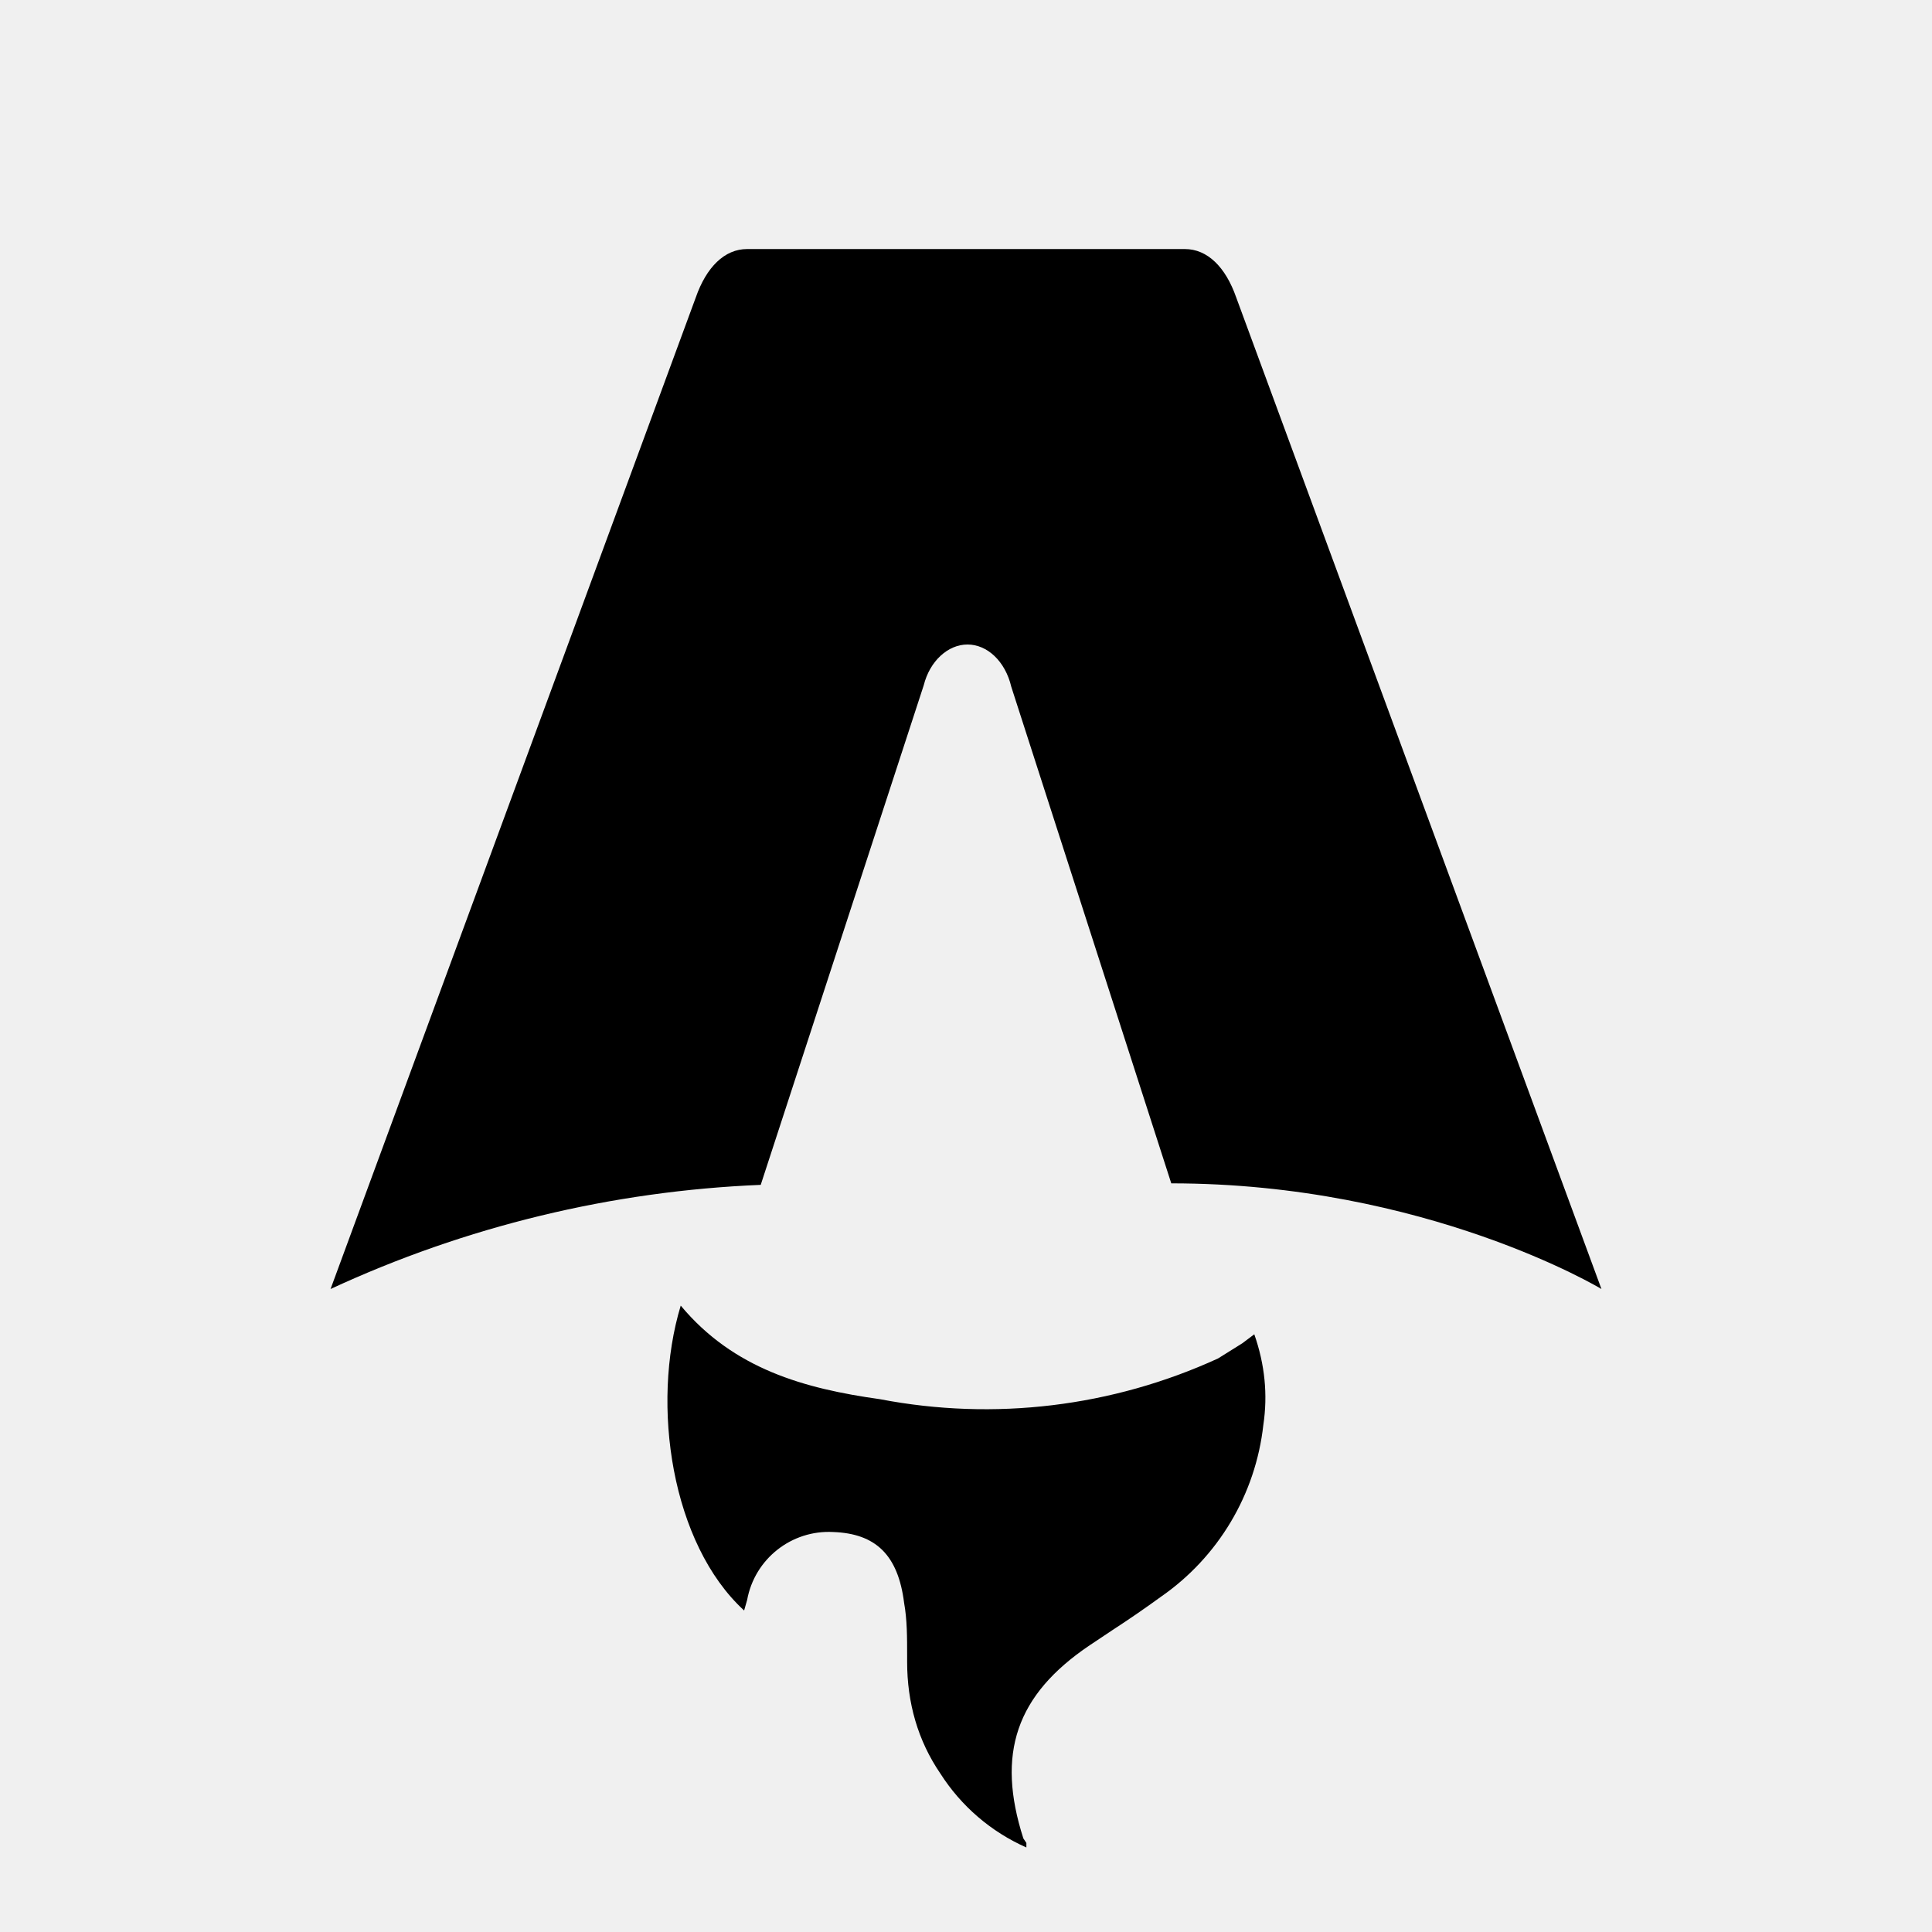
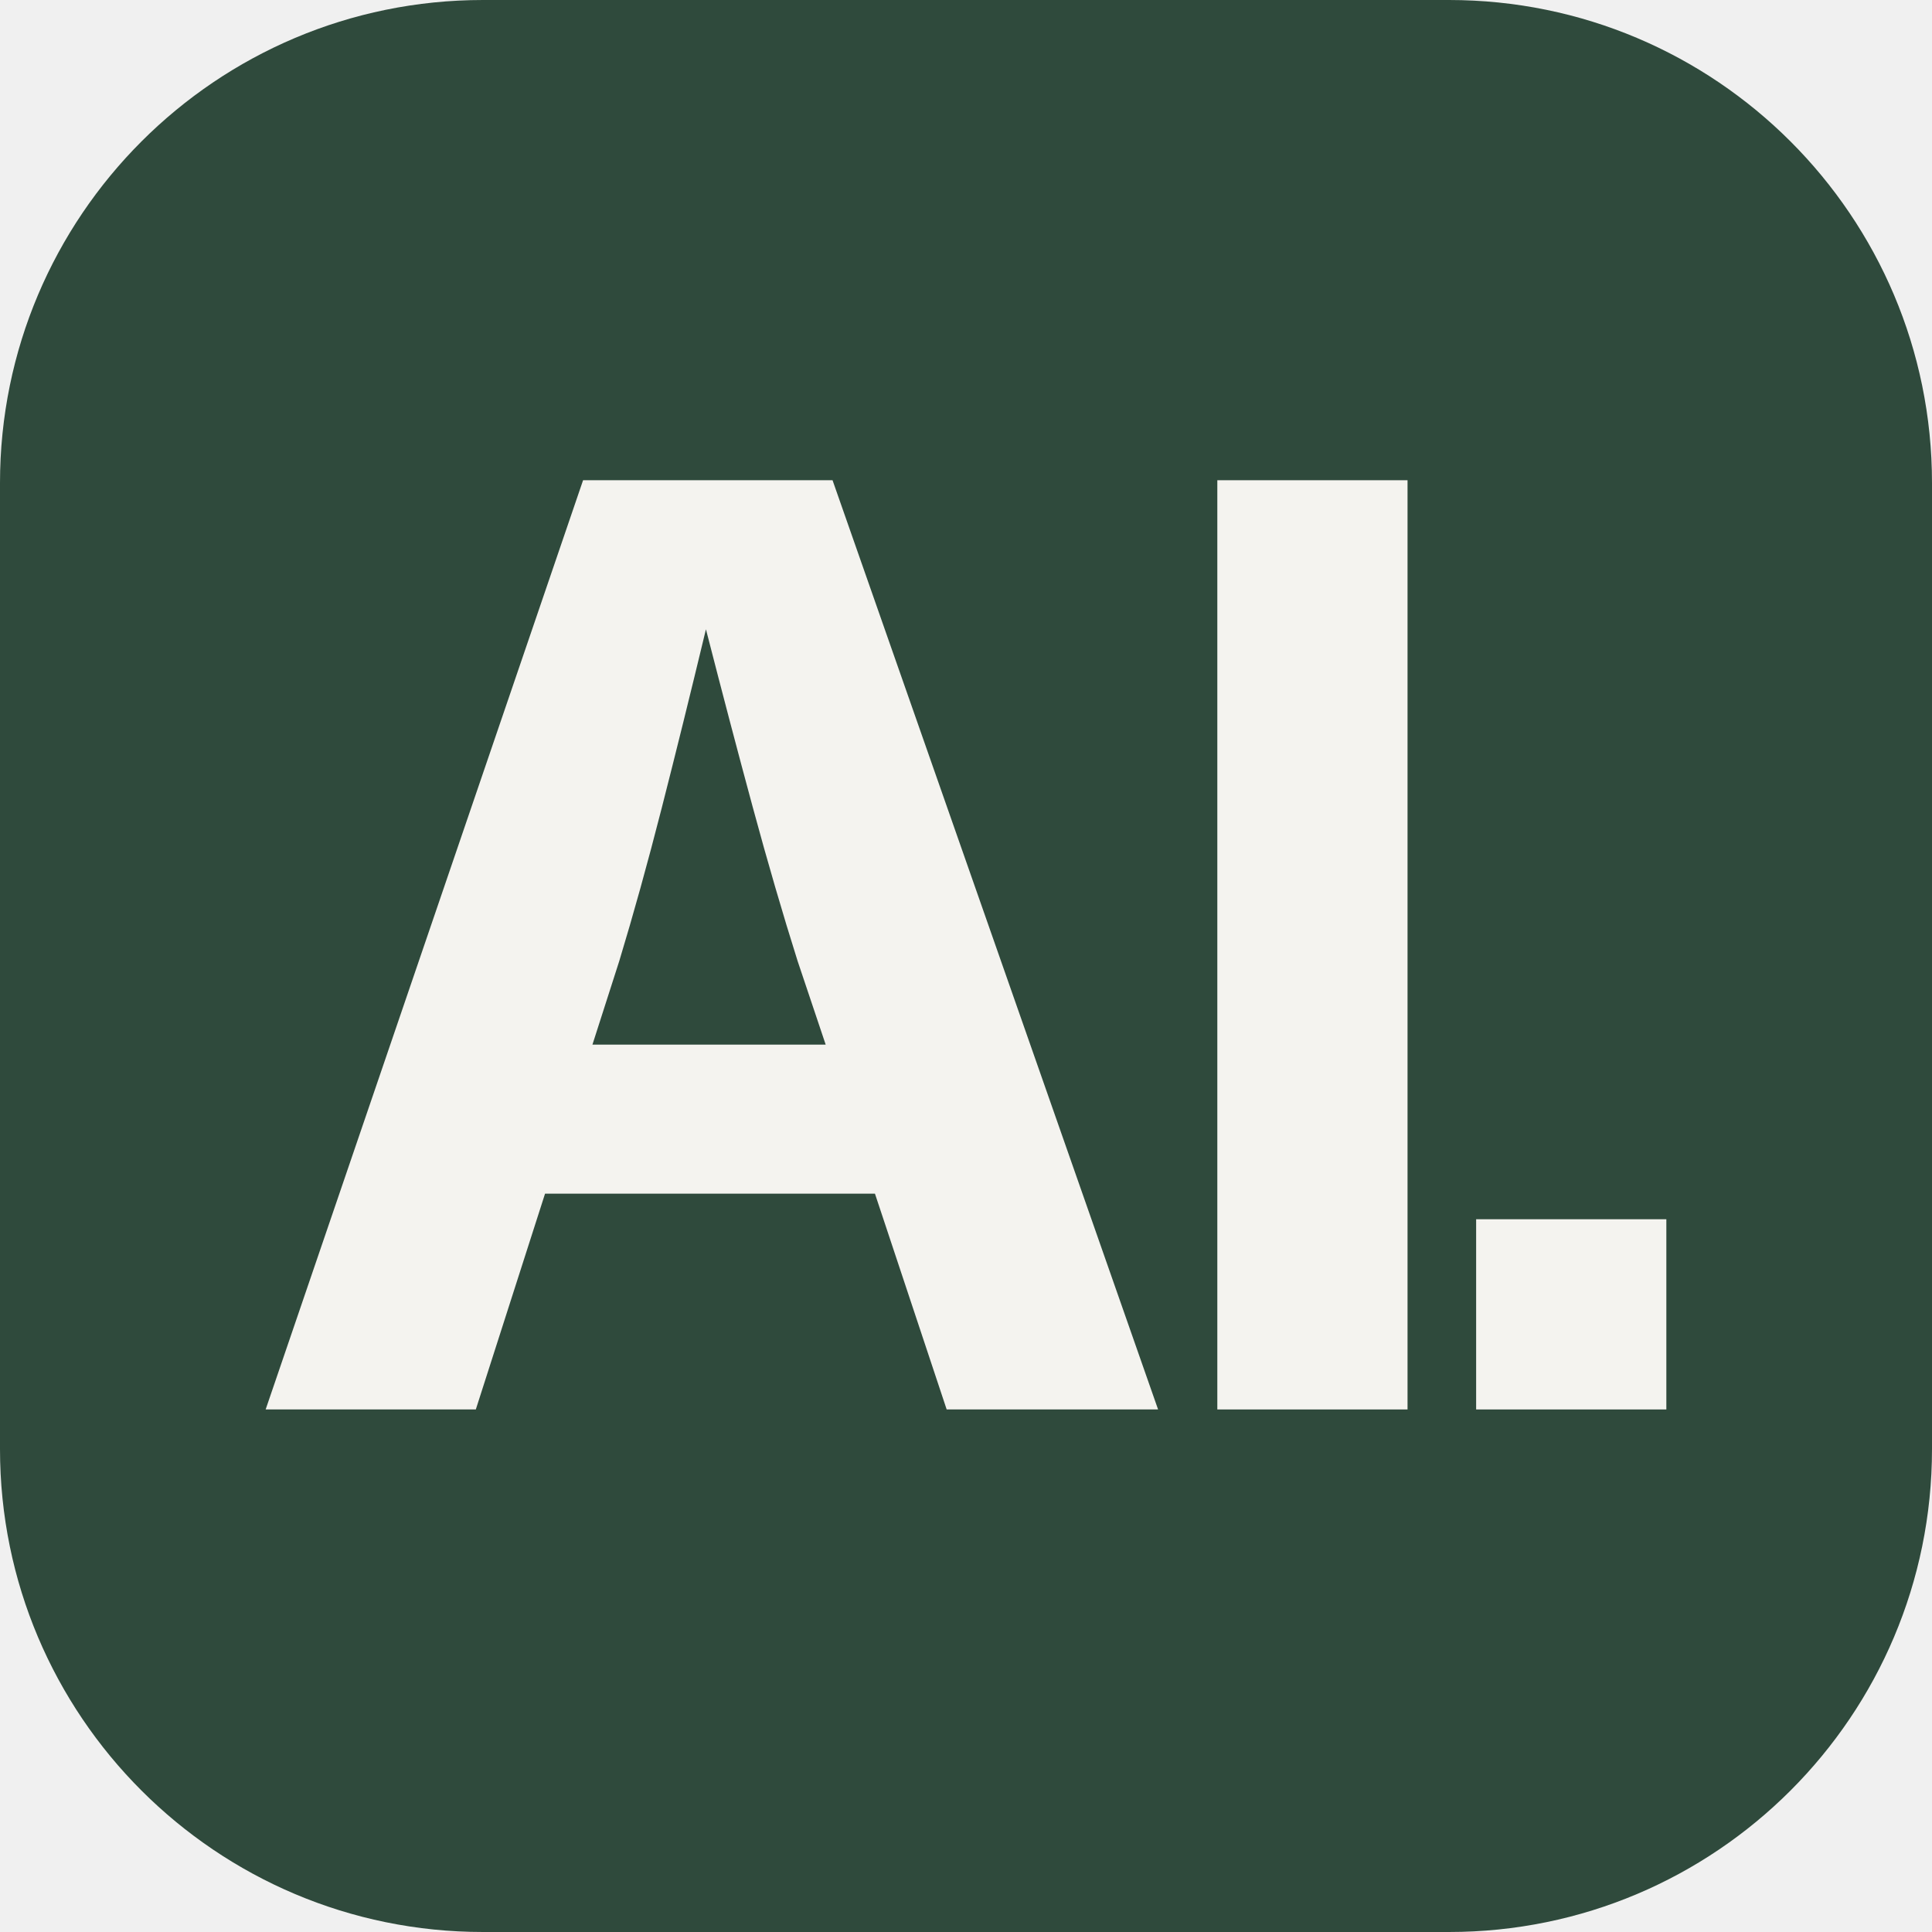
- <svg xmlns="http://www.w3.org/2000/svg" fill="none" viewBox="0 0 128 128">
-   <path d="M50.4 78.5a75.1 75.1 0 0 0-28.5 6.9l24.2-65.7c.7-2 1.9-3.2 3.4-3.2h29c1.5 0 2.7 1.2 3.4 3.2l24.2 65.7s-11.6-7-28.5-7L67 45.5c-.4-1.7-1.6-2.8-2.9-2.8-1.3 0-2.5 1.1-2.9 2.7L50.4 78.5Zm-1.1 28.2Zm-4.2-20.2c-2 6.6-.6 15.8 4.2 20.2a17.5 17.5 0 0 1 .2-.7 5.5 5.5 0 0 1 5.7-4.5c2.8.1 4.3 1.5 4.7 4.7.2 1.1.2 2.3.2 3.5v.4c0 2.7.7 5.2 2.2 7.4a13 13 0 0 0 5.7 4.9v-.3l-.2-.3c-1.8-5.6-.5-9.5 4.4-12.8l1.5-1a73 73 0 0 0 3.2-2.2 16 16 0 0 0 6.8-11.4c.3-2 .1-4-.6-6l-.8.6-1.6 1a37 37 0 0 1-22.4 2.7c-5-.7-9.7-2-13.2-6.2Z" />
-   <style>
-         path { fill: #000; }
-         @media (prefers-color-scheme: dark) {
-             path { fill: #FFF; }
-         }
-     </style>
+ <svg xmlns="http://www.w3.org/2000/svg" viewBox="0 0 32 32" role="img" aria-label="AI 网摘">
+   <rect width="32" height="32" rx="8" fill="#2F4A3C" />
+   <g transform="translate(4.4 23.345) scale(0.01032947 -0.01032947)">
+     <path fill="#F4F3EF" fill-rule="evenodd" transform="translate(-49 0)" d="M49 0 558 1490H958L1480 0H1141L1026 346H497L386 0ZM573 585H947L902 719Q866 833 830 966Q794 1099 755 1251Q718 1097 684 964Q650 831 616 719Z" />
+     <path fill="#F4F3EF" transform="translate(1391 0)" d="M440 1490V0H135V1490Z" />
+     <rect fill="#F4F3EF" x="1941" y="0" width="305" height="305" />
+   </g>
</svg>
